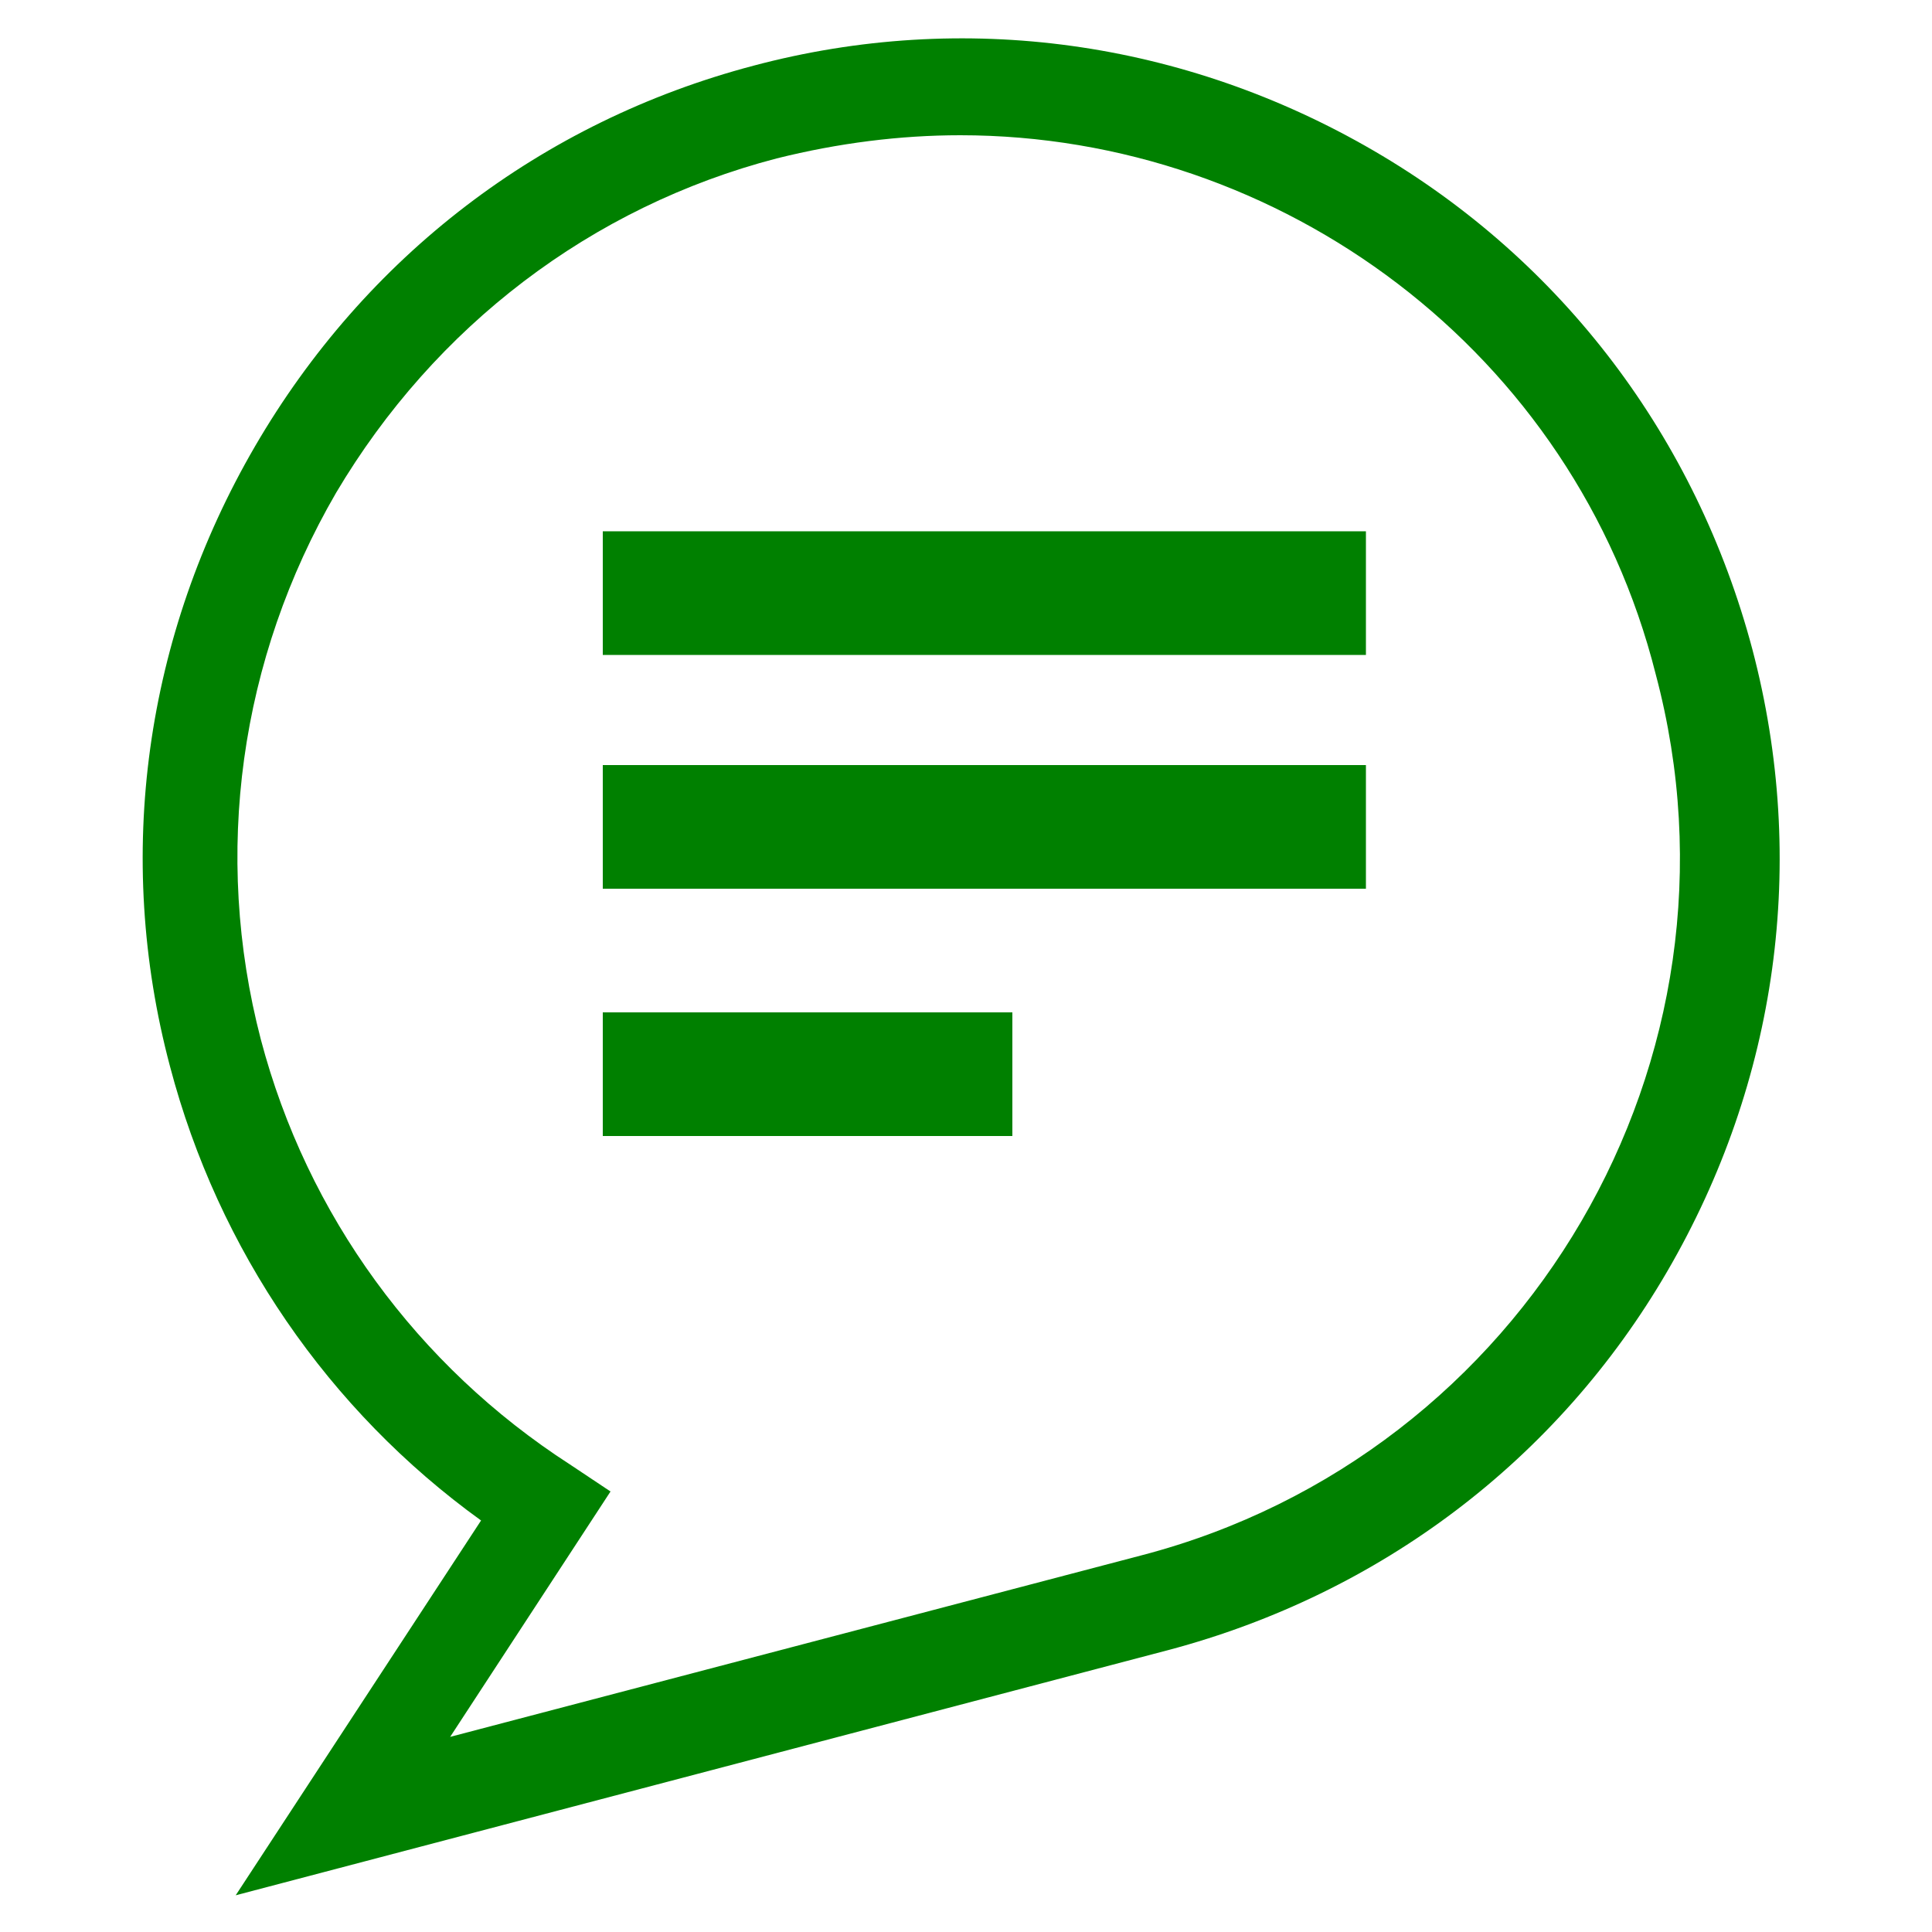
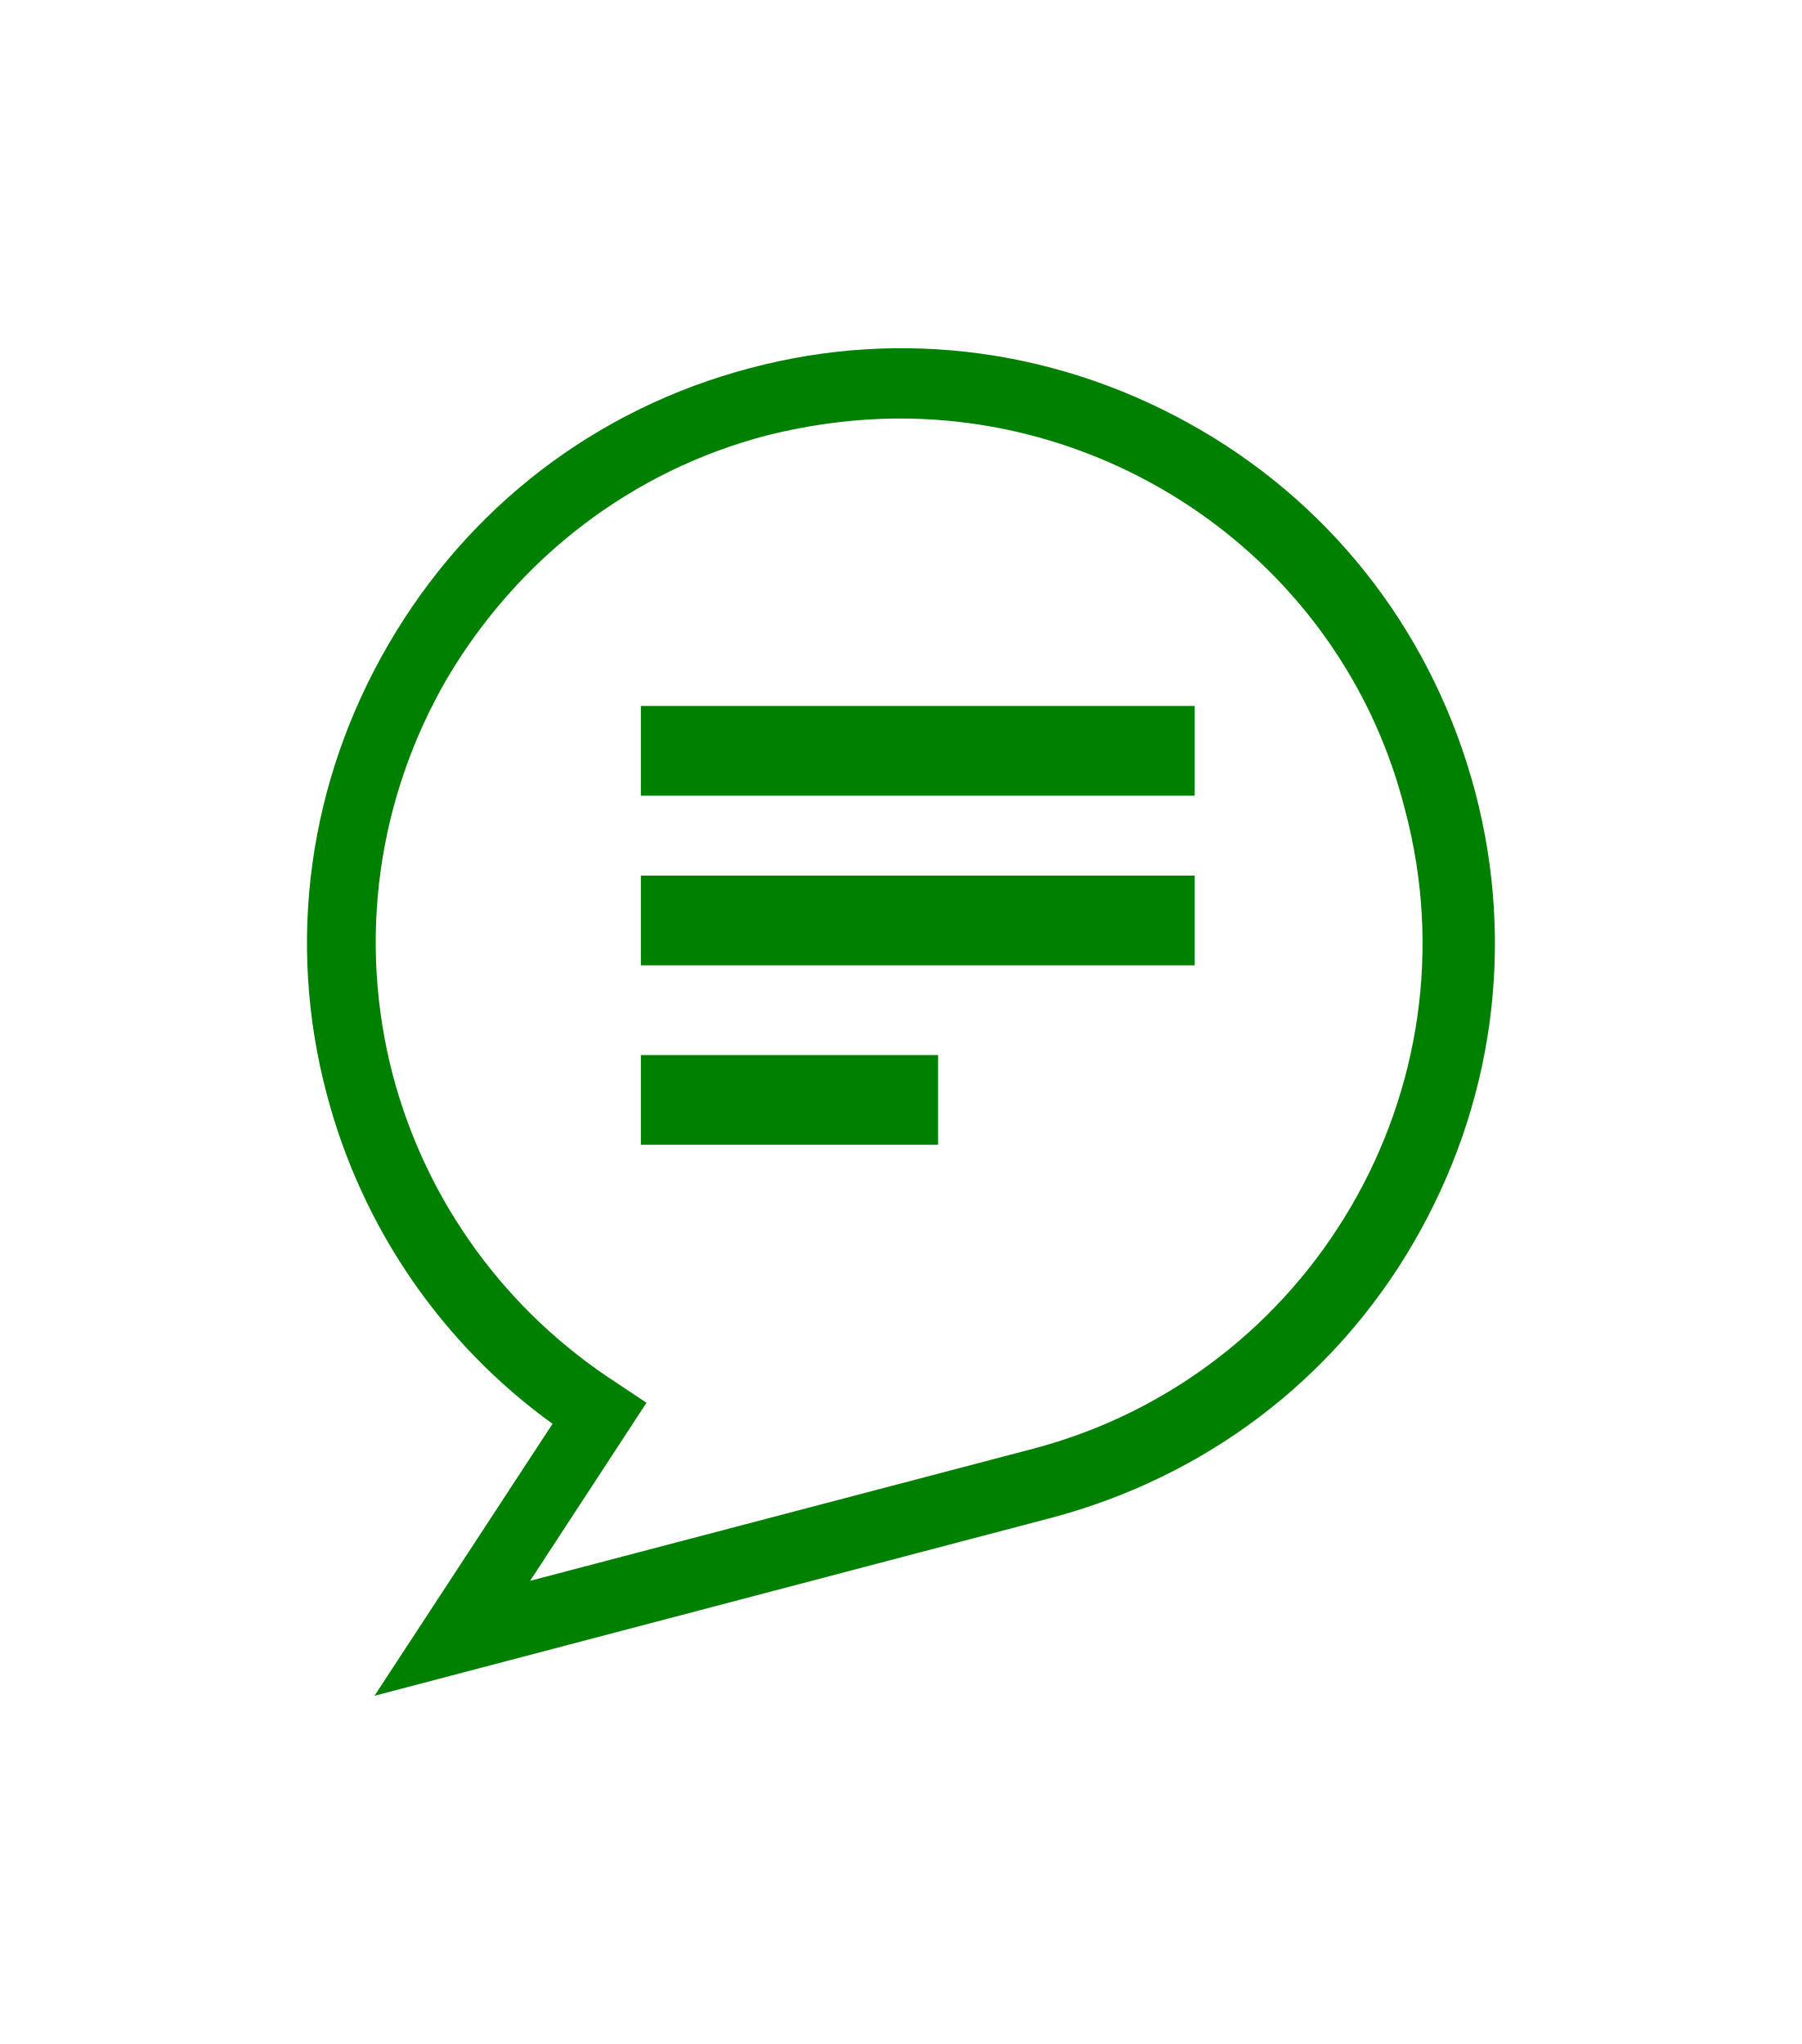
- <svg xmlns="http://www.w3.org/2000/svg" version="1.1" x="0px" y="0px" viewBox="0 0 100 100" style="enable-background:new 0 0 100 100;" xml:space="preserve" id="svg10">
+ <svg xmlns="http://www.w3.org/2000/svg" version="1.1" x="0px" y="0px" viewBox="0 0 84.731 96.115" xml:space="preserve" id="svg10" width="84.731" height="96.115">
  <defs id="defs14" />
-   <path d="M12.2,98.1l12.7-19.4C17,73,11.3,64.7,8.8,55.2c-2.9-10.9-1.3-22.3,4.4-32.1C18.9,13.3,28,6.3,39,3.4  c10.9-2.9,22.3-1.3,32.1,4.4c9.8,5.7,16.7,14.9,19.6,25.8C93.6,44.6,92,56,86.3,65.8c-5.7,9.8-14.9,16.7-25.8,19.6L12.2,98.1z   M49.7,7c-3.1,0-6.3,0.4-9.5,1.2c-9.6,2.5-17.7,8.7-22.8,17.3c-5,8.6-6.4,18.7-3.9,28.3c2.4,9.1,8.1,16.9,16,22l2.1,1.4l-8.3,12.7  l35.8-9.4c19.9-5.2,31.9-25.7,26.6-45.6C81.5,18.2,66.3,7,49.7,7z" id="path2" style="fill:#008000" />
-   <rect x="31.2" y="39.6" width="39.5" height="6.4" id="rect4" style="fill:#008000" />
-   <rect x="31.2" y="52.4" width="21.2" height="6.4" id="rect6" style="fill:#008000" />
-   <rect x="31.2" y="27.5" width="39.5" height="6.4" id="rect8" style="fill:#008000" />
+   <g id="g819" transform="matrix(0.6592791,0,0,0.6592791,14.43476,16.37425)">
+     <path style="fill:#008000" id="path2" d="m 4.815,96.115 12.7,-19.4 c -7.9,-5.7 -13.6,-14 -16.1,-23.5 -2.9,-10.9 -1.3,-22.3 4.4,-32.1 5.7,-9.8 14.8,-16.8 25.8,-19.7 10.9,-2.9 22.3,-1.3 32.1,4.4 9.8,5.7 16.7,14.9 19.6,25.8 2.9,11 1.3,22.4 -4.4,32.2 -5.7,9.8 -14.9,16.7 -25.8,19.6 z m 37.5,-91.1 c -3.1,0 -6.3,0.4 -9.5,1.2 -9.6,2.5 -17.7,8.7 -22.8,17.3 -5,8.6 -6.4,18.7 -3.9,28.3 2.4,9.1 8.1,16.9 16,22 l 2.1,1.4 -8.3,12.7 35.8,-9.4 c 19.9,-5.2 31.9,-25.7 26.6,-45.6 -4.2,-16.7 -19.4,-27.9 -36,-27.9 z" />
+     <rect style="fill:#008000" id="rect4" height="6.4" width="39.5" y="37.615" x="23.815" />
+     <rect style="fill:#008000" id="rect6" height="6.4" width="21.2" y="50.415" x="23.815" />
+     <rect style="fill:#008000" id="rect8" height="6.4" width="39.5" y="25.515" x="23.815" />
+   </g>
</svg>
